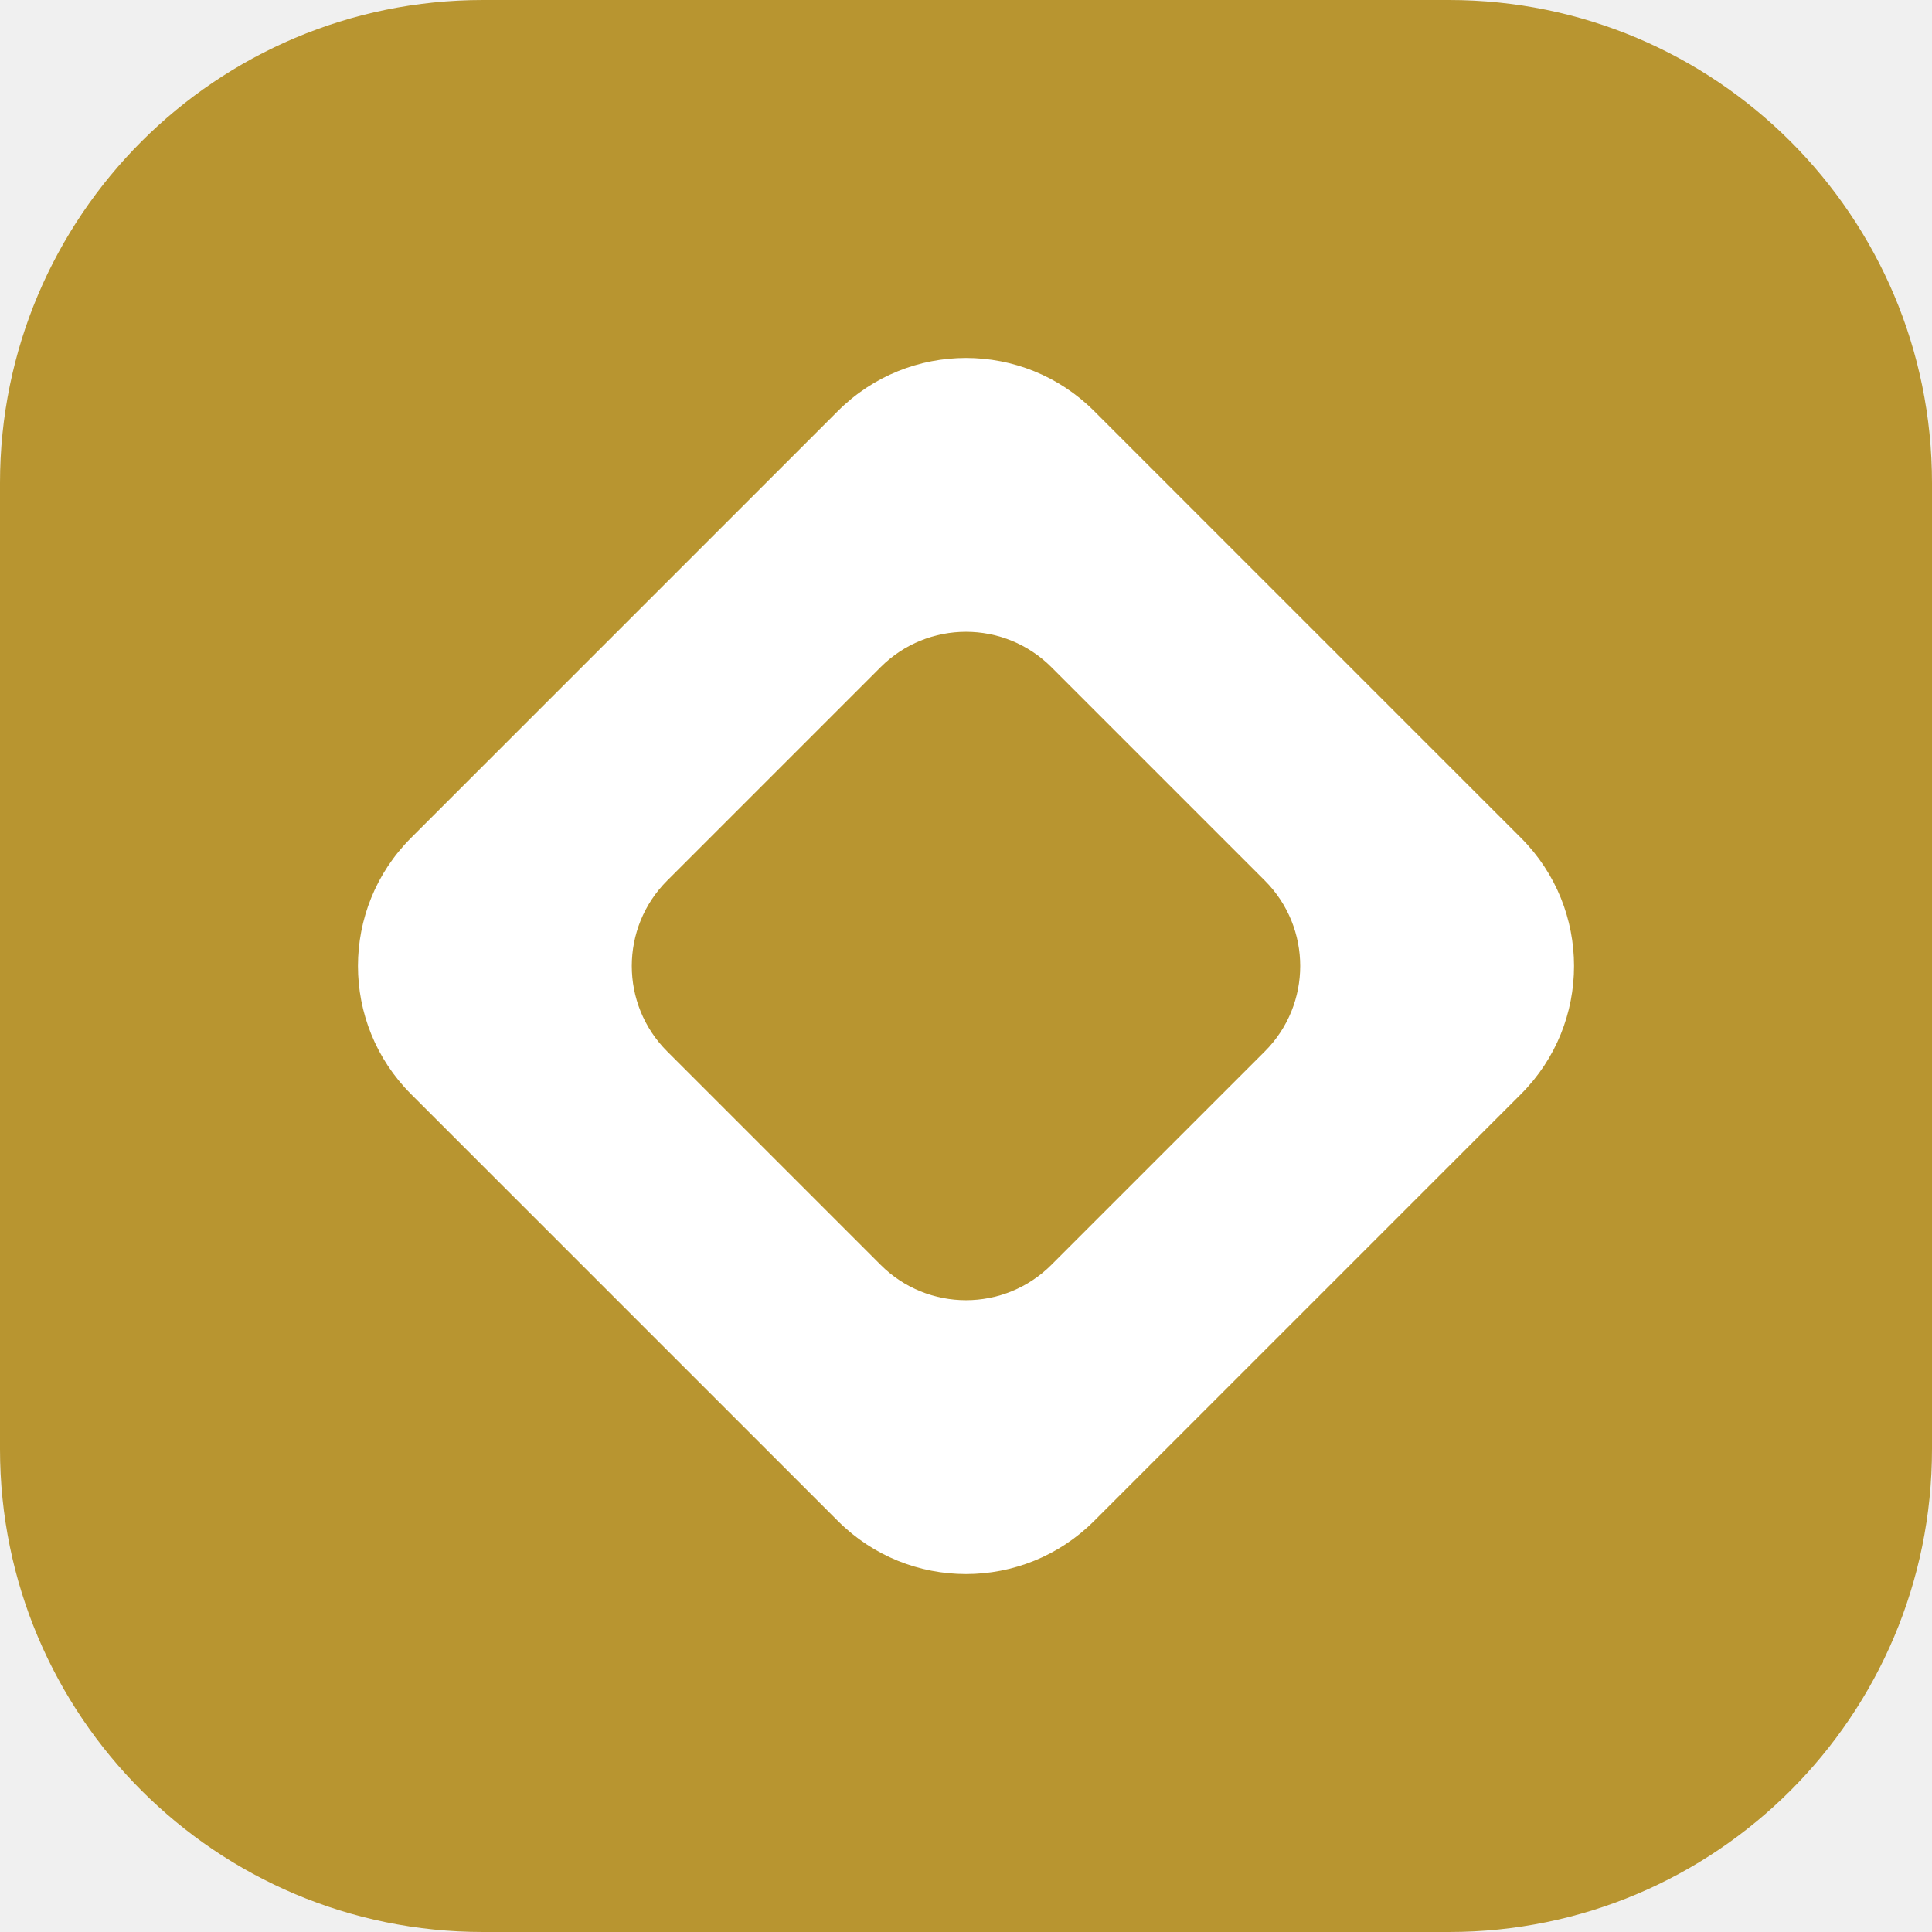
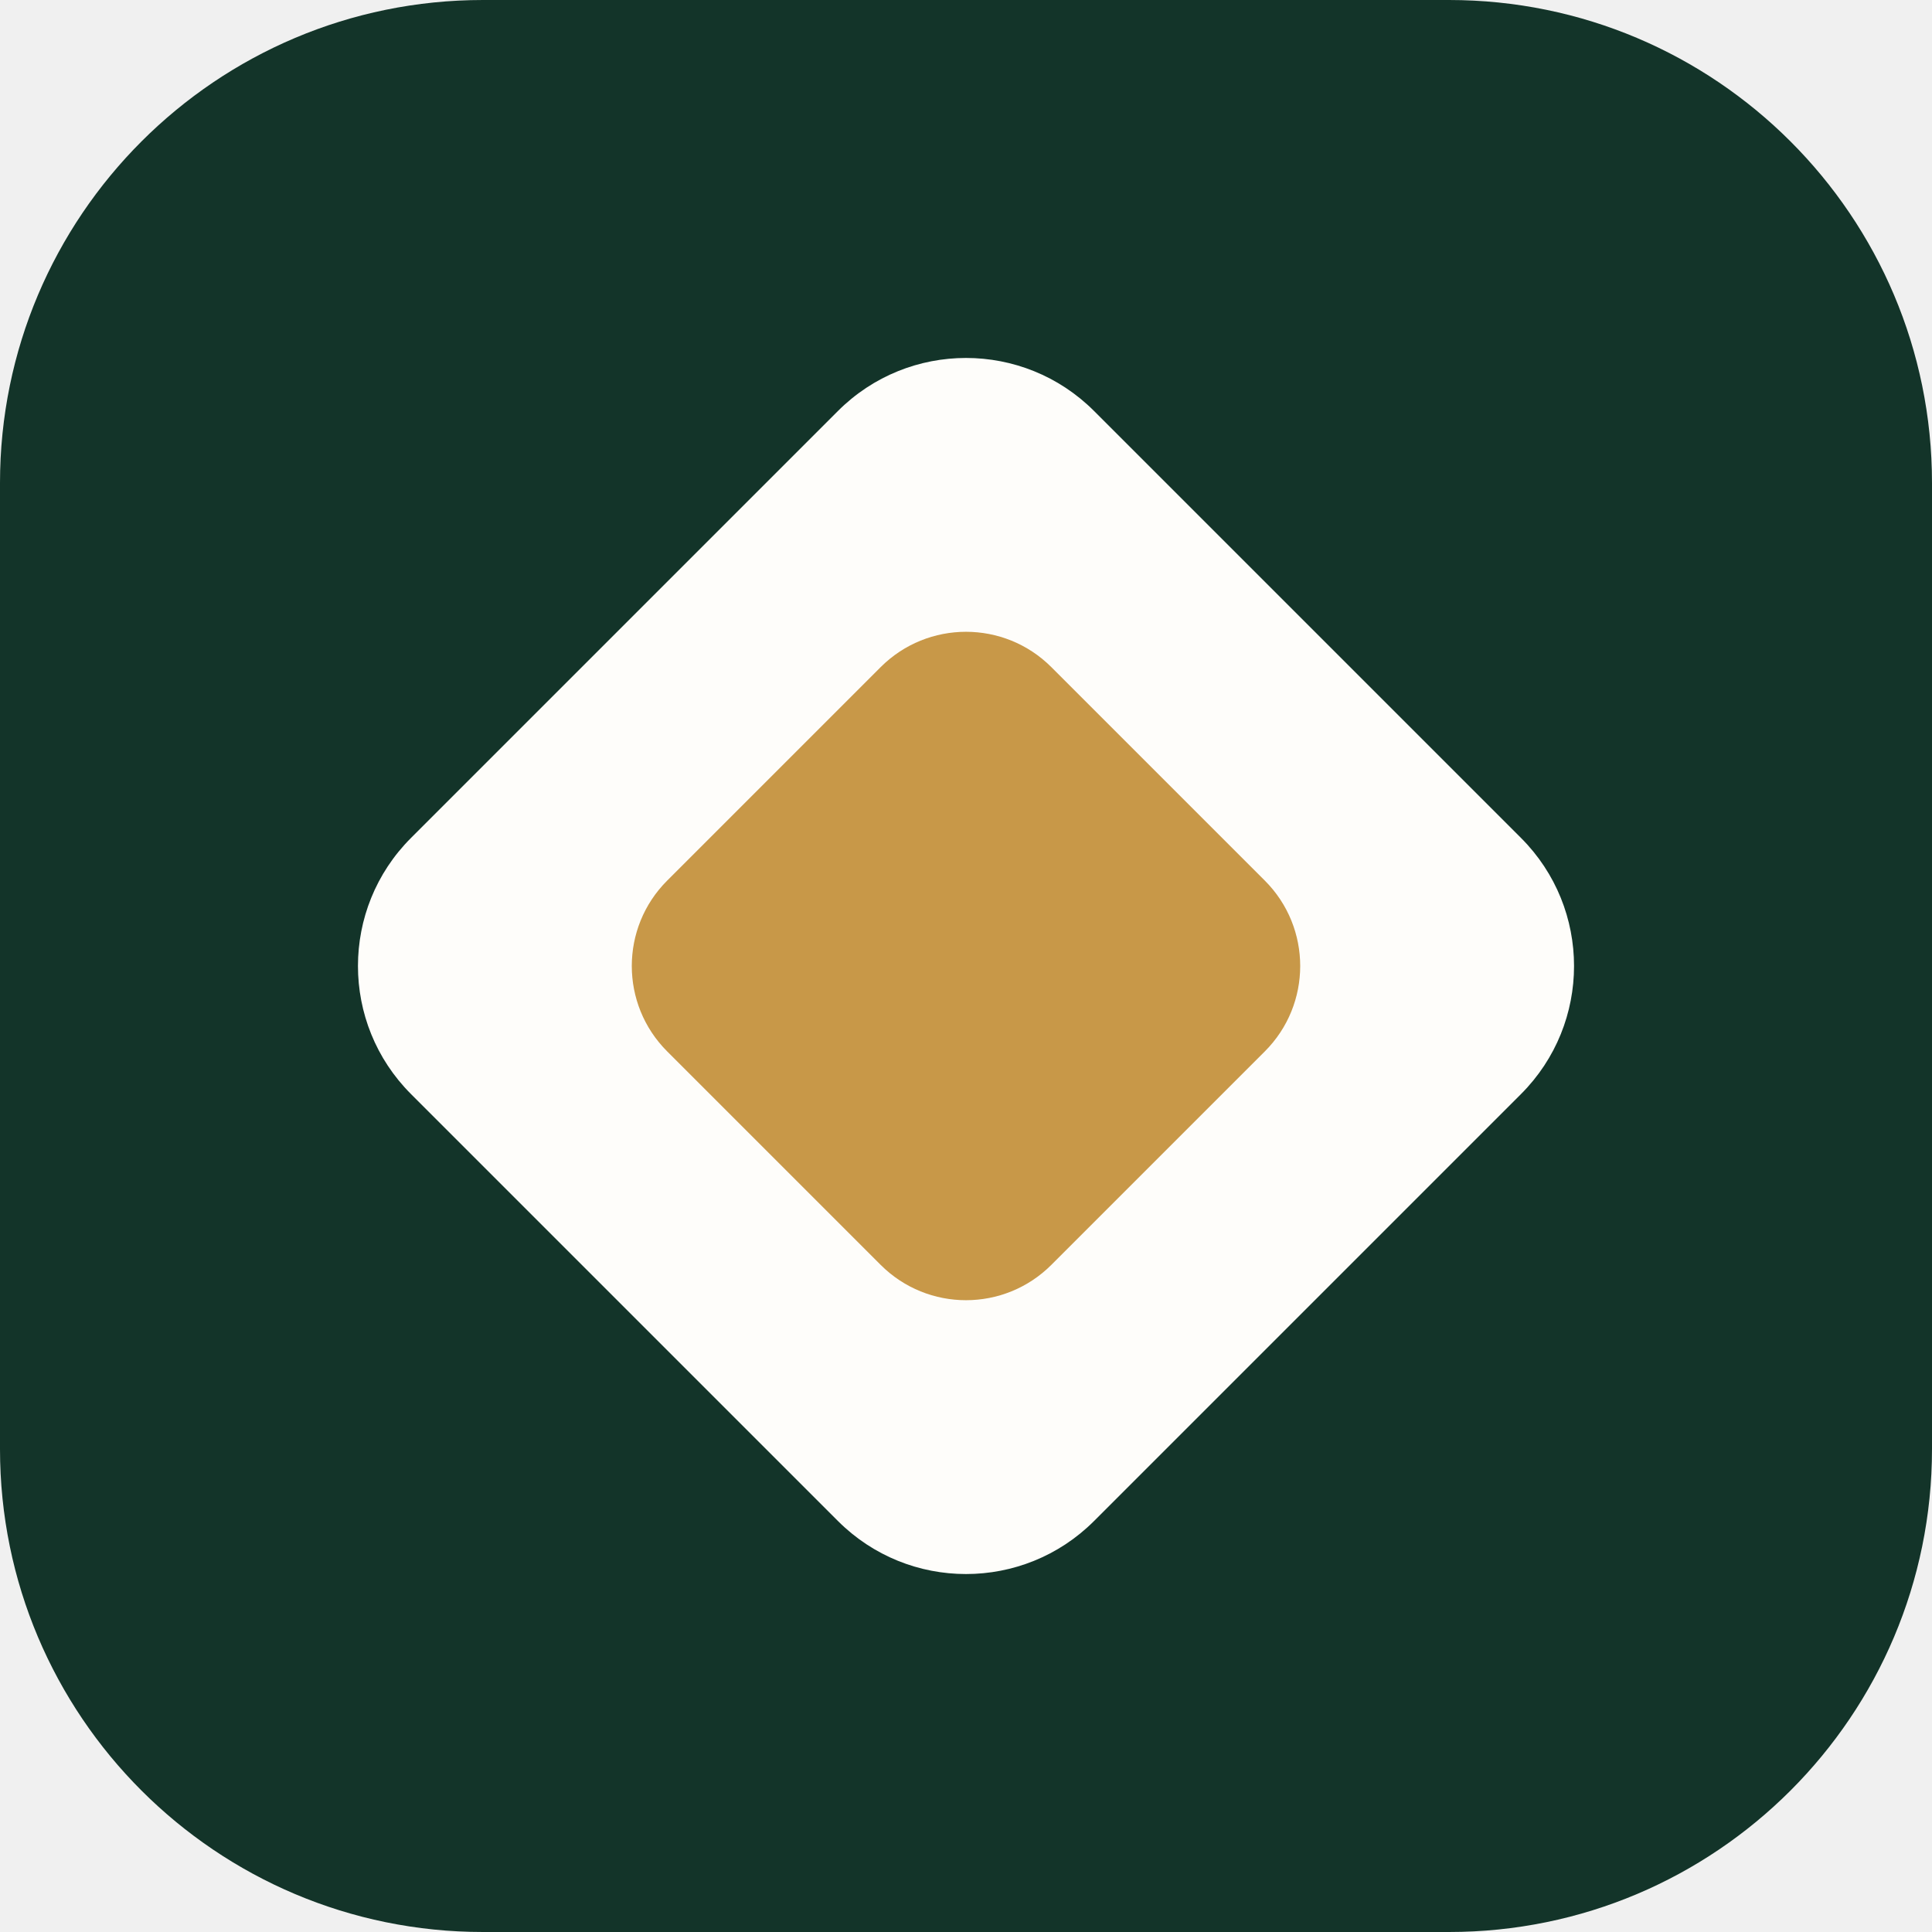
<svg xmlns="http://www.w3.org/2000/svg" viewBox="0 0 32 32" width="32" height="32">
-   <rect width="32" height="32" rx="8" fill="#b89530" />
-   <rect x="8" y="8" width="16" height="16" rx="3" fill="#ffffff" transform="rotate(45 16 16)" />
-   <rect x="11.5" y="11.5" width="9" height="9" rx="2" fill="#b89530" transform="rotate(45 16 16)" />
+   <rect width="32" height="32" rx="8" fill="#133429" />
+   <rect x="8" y="8" width="16" height="16" rx="3" fill="#fefdfa" transform="rotate(45 16 16)" />
+   <rect x="11.5" y="11.5" width="9" height="9" rx="2" fill="#c89848" transform="rotate(45 16 16)" />
</svg>
